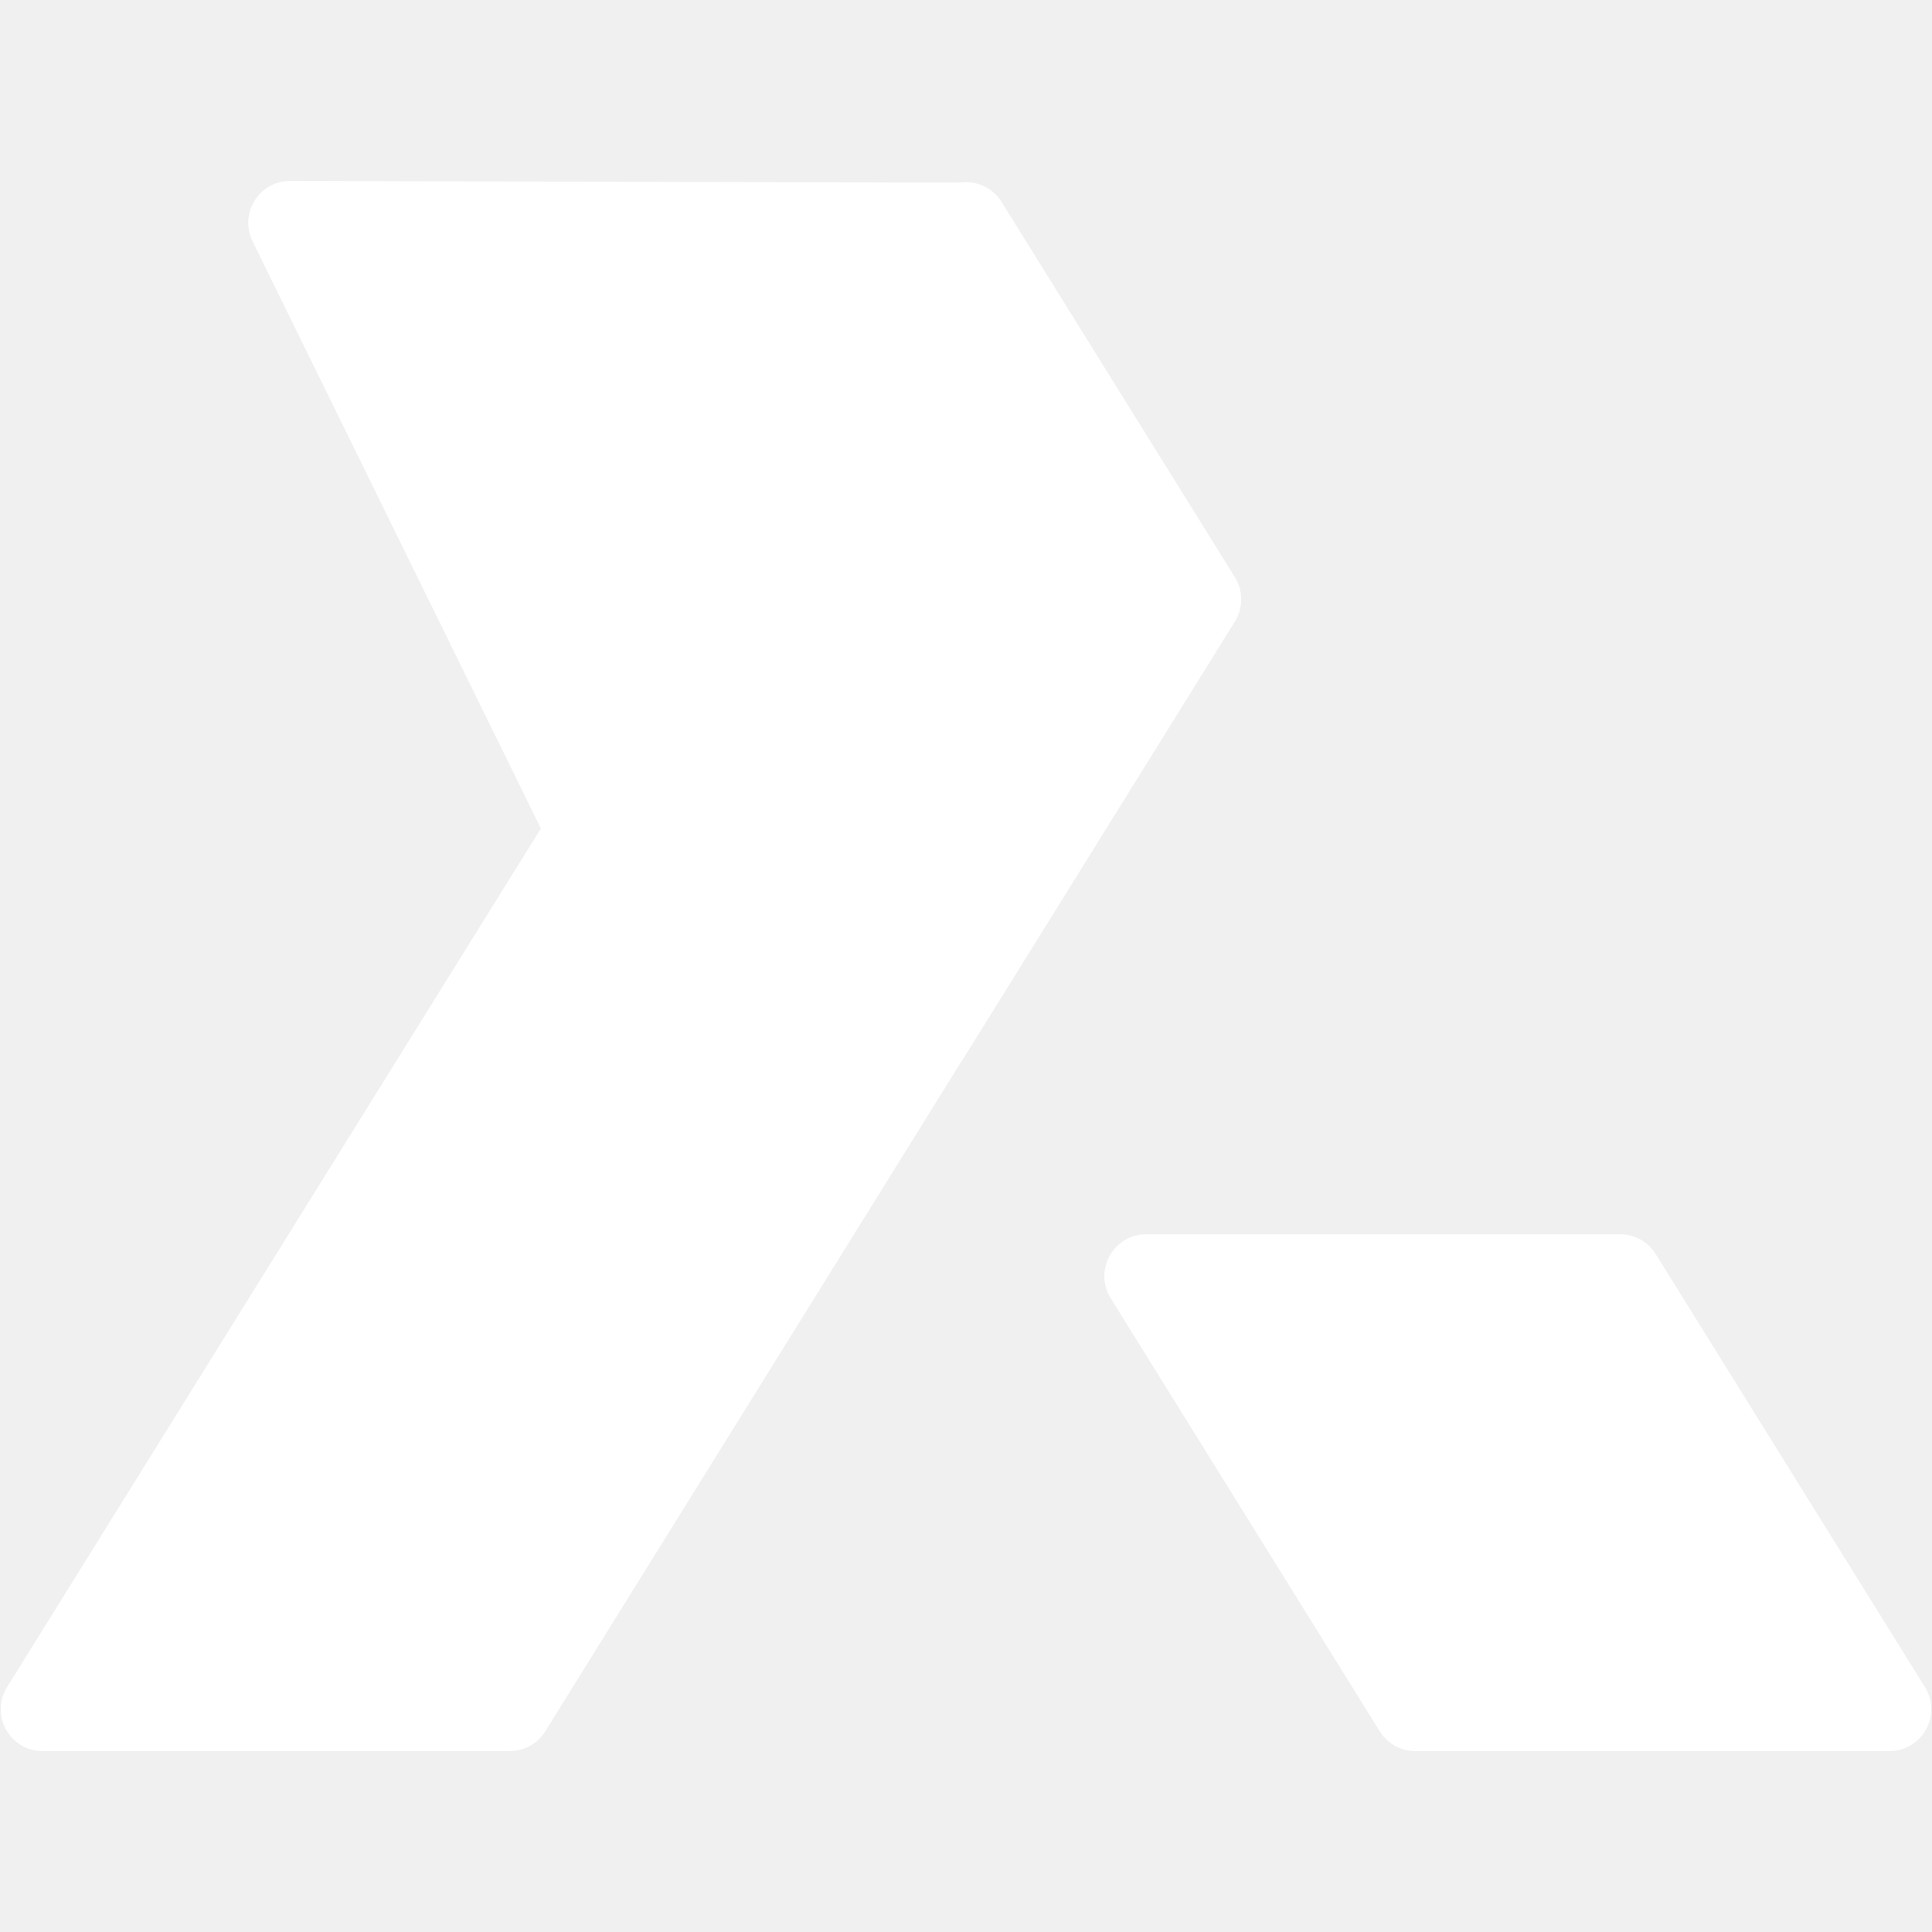
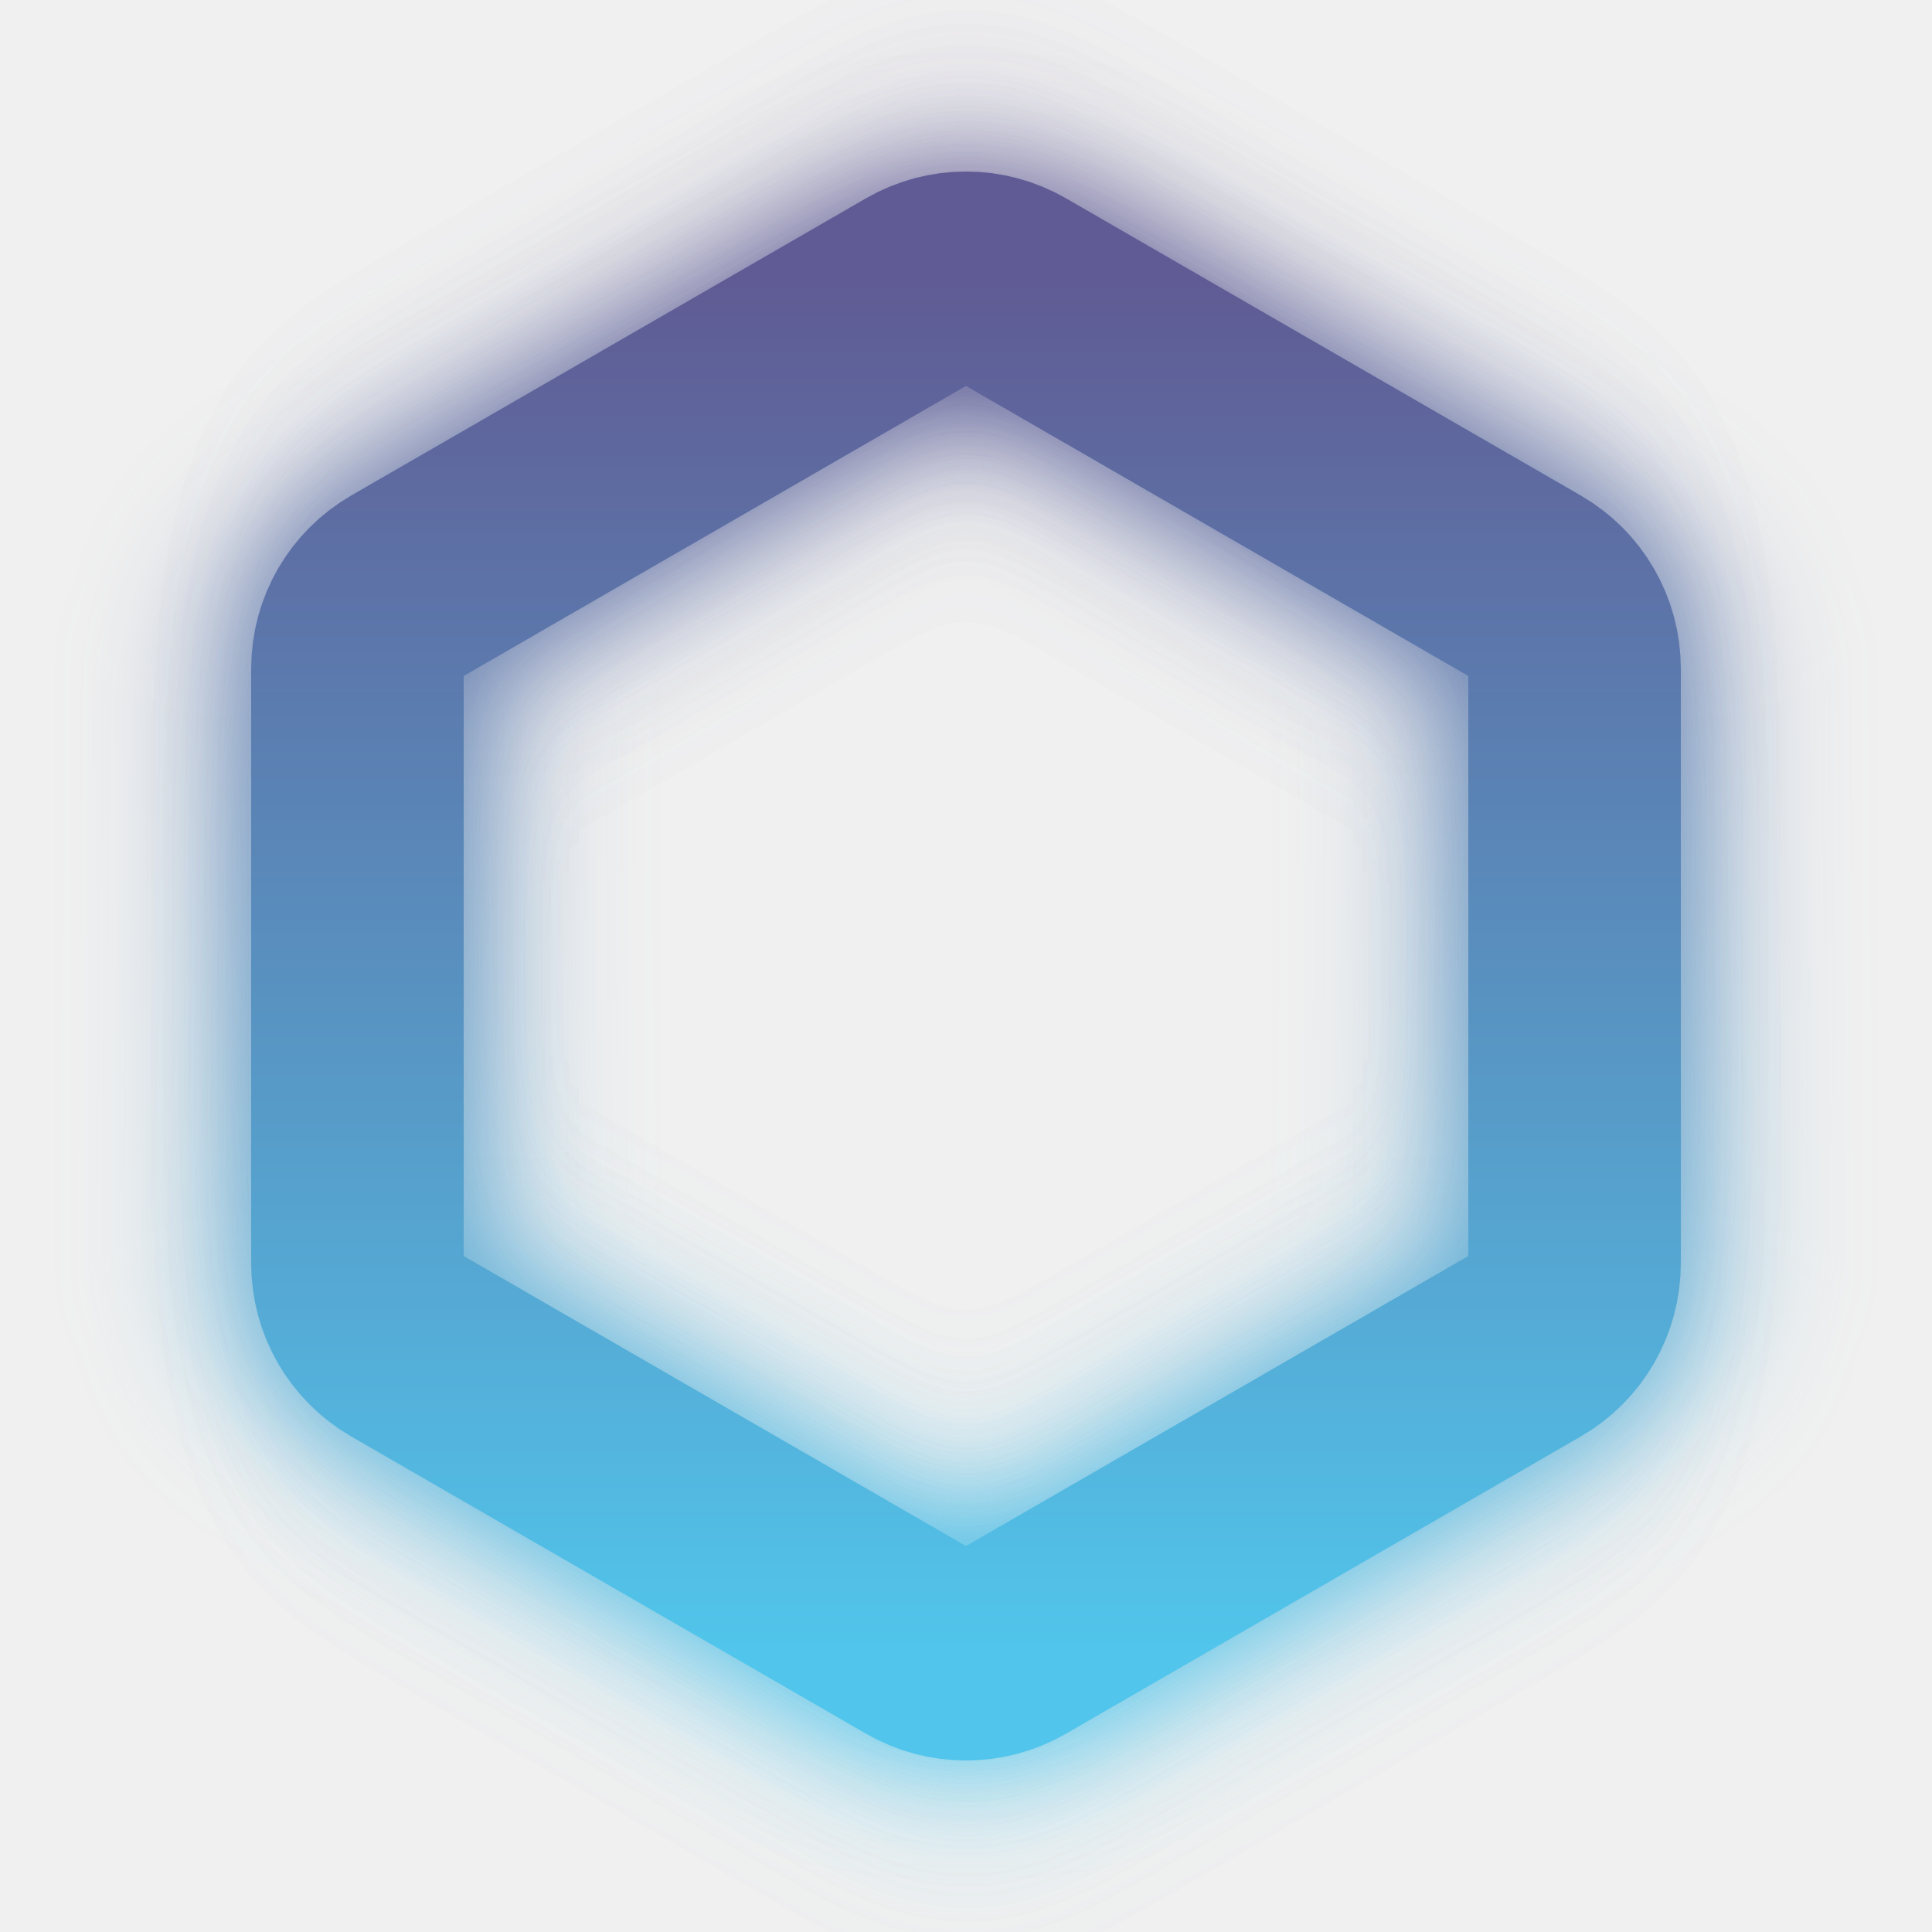
- <svg xmlns="http://www.w3.org/2000/svg" width="1024" height="1024" fill="none">
-   <g>
-     <path stroke="null" id="svg_1" fill="white" d="m530.86,107.052c-8.688,-13.974 -29.032,-13.974 -37.72,0l-489.383,787.119c-9.199,14.796 1.44,33.937 18.864,33.937l247.525,0c7.677,0 14.814,-3.968 18.864,-10.491l221.11,-355.933c0.015,-0.019 0.044,-0.019 0.059,0l0,0c0.011,0.022 0.041,0.022 0.056,0l144.296,-232.282c4.461,-7.181 4.457,-16.269 -0.004,-23.447l-123.666,-198.904zm346.69,557.613c-4.053,-6.519 -11.187,-10.483 -18.86,-10.483l-251.109,0c-17.416,0 -28.059,19.134 -18.868,33.93l142.575,229.505c4.05,6.522 11.187,10.491 18.864,10.491l251.227,0c17.424,0 28.063,-19.142 18.864,-33.937l-142.693,-229.505z" clip-rule="evenodd" fill-rule="evenodd" />
-     <path stroke="null" id="svg_2" fill="white" d="m133.86,127.893l156.782,319.312c7.677,15.632 29.543,16.75 38.772,1.98l198.944,-318.376c9.228,-14.77 -1.362,-33.933 -18.779,-33.982l-355.722,-0.937c-16.469,-0.041 -27.256,17.22 -19.997,32.001z" />
+ <svg xmlns="http://www.w3.org/2000/svg" width="400" height="400">
+   <defs>
+     <filter color-interpolation-filters="sRGB" primitiveUnits="userSpaceOnUse" filterUnits="objectBoundingBox" height="400%" width="400%" y="-100%" x="-100%" id="b">
+       <feGaussianBlur result="blur" in="SourceGraphic" height="100%" width="100%" y="0%" x="0%" stdDeviation="17 11" />
+     </filter>
+     <filter color-interpolation-filters="sRGB" primitiveUnits="userSpaceOnUse" filterUnits="objectBoundingBox" height="400%" width="400%" y="-100%" x="-100%" id="c">
+       <feGaussianBlur result="blur" in="SourceGraphic" height="100%" width="100%" y="0%" x="0%" stdDeviation="10 21" />
+     </filter>
+     <linearGradient id="a" y2="100%" x2="50%" y1="0%" x1="50%">
+       <stop offset="0%" stop-color="#605b94" />
+       <stop offset="100%" stop-color="#51c5eb" />
+     </linearGradient>
+   </defs>
+   <g fill="none" stroke="url(#a)" stroke-width="44">
+     <path filter="url(#b)" d="M190.3 60.107a19.4 19.4 0 0 1 19.4.001l106.6 61.546a19.398 19.398 0 0 1 9.7 16.8v123.092a19.4 19.4 0 0 1-9.7 16.8l-106.6 61.547a19.4 19.4 0 0 1-19.4-.001L83.7 278.346a19.398 19.398 0 0 1-9.7-16.8V138.454a19.4 19.4 0 0 1 9.7-16.8l106.6-61.547z" />
+     <path opacity=".24" filter="url(#c)" d="M190.3 60.107a19.4 19.4 0 0 1 19.4.001l106.6 61.546a19.398 19.398 0 0 1 9.7 16.8v123.092a19.4 19.4 0 0 1-9.7 16.8l-106.6 61.547a19.4 19.4 0 0 1-19.4-.001L83.7 278.346a19.398 19.398 0 0 1-9.7-16.8V138.454a19.4 19.4 0 0 1 9.7-16.8l106.6-61.547z" />
+     <path opacity=".24" filter="url(#c)" d="M190.3 60.107a19.4 19.4 0 0 1 19.4.001l106.6 61.546a19.398 19.398 0 0 1 9.7 16.8v123.092a19.4 19.4 0 0 1-9.7 16.8l-106.6 61.547a19.4 19.4 0 0 1-19.4-.001L83.7 278.346a19.398 19.398 0 0 1-9.7-16.8V138.454a19.4 19.4 0 0 1 9.7-16.8l106.6-61.547z" />
+     <path d="M190.3 60.107a19.4 19.4 0 0 1 19.4.001l106.6 61.546a19.398 19.398 0 0 1 9.7 16.8v123.092a19.4 19.4 0 0 1-9.7 16.8l-106.6 61.547a19.4 19.4 0 0 1-19.4-.001L83.7 278.346a19.398 19.398 0 0 1-9.7-16.8V138.454a19.4 19.4 0 0 1 9.7-16.8l106.6-61.547z" />
  </g>
</svg>
